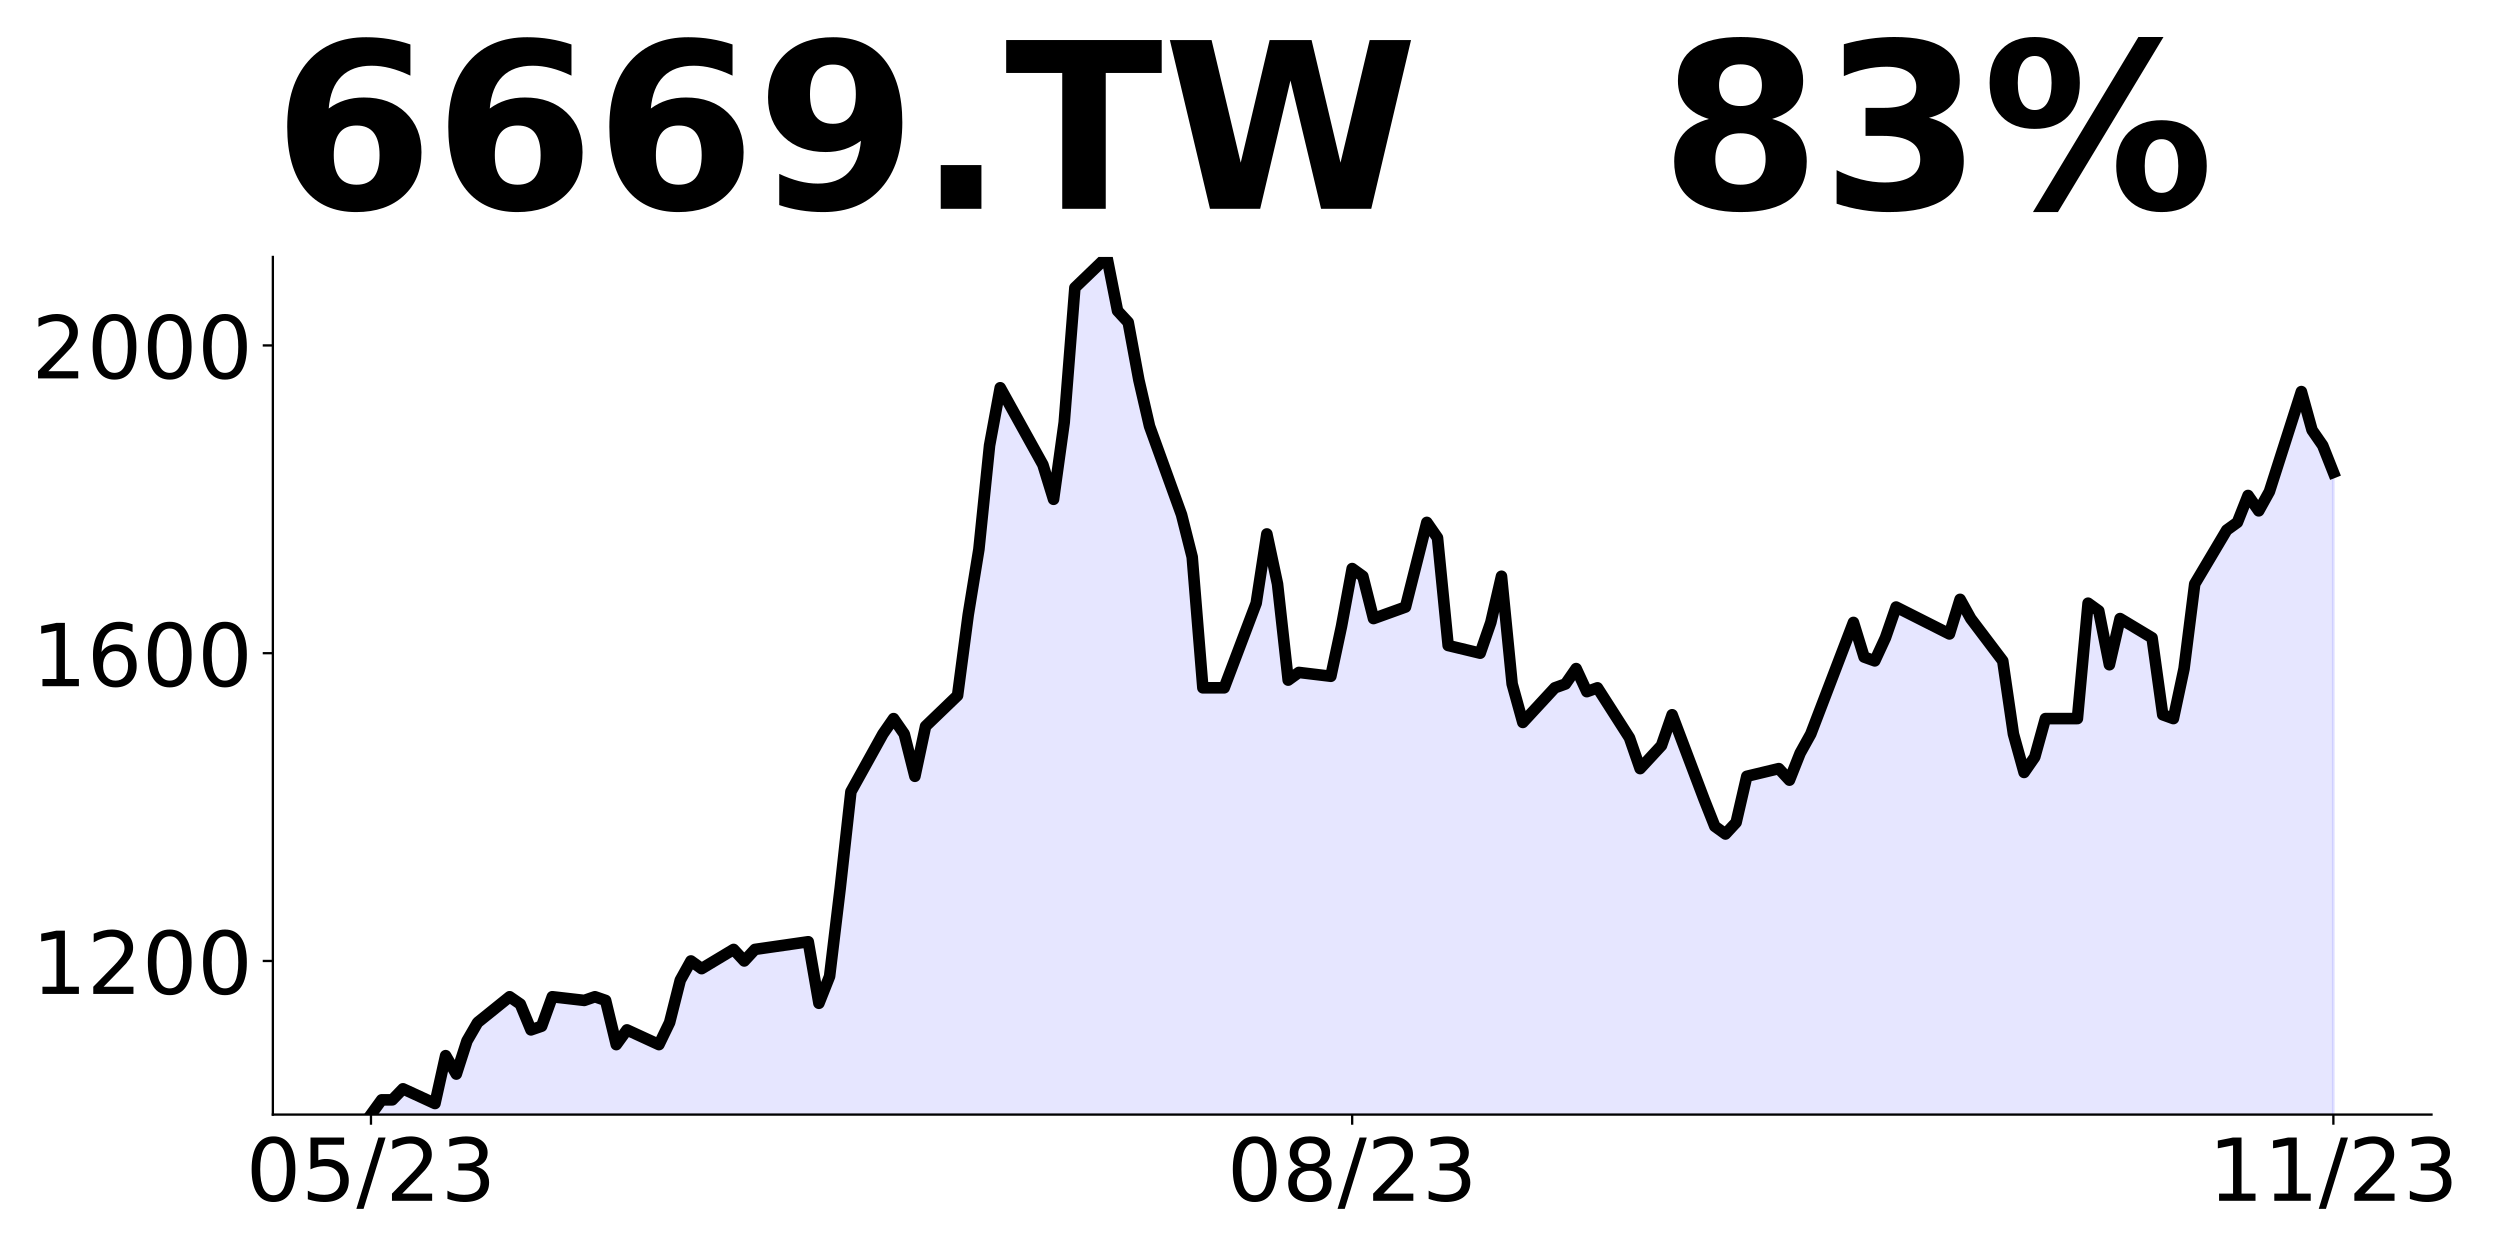
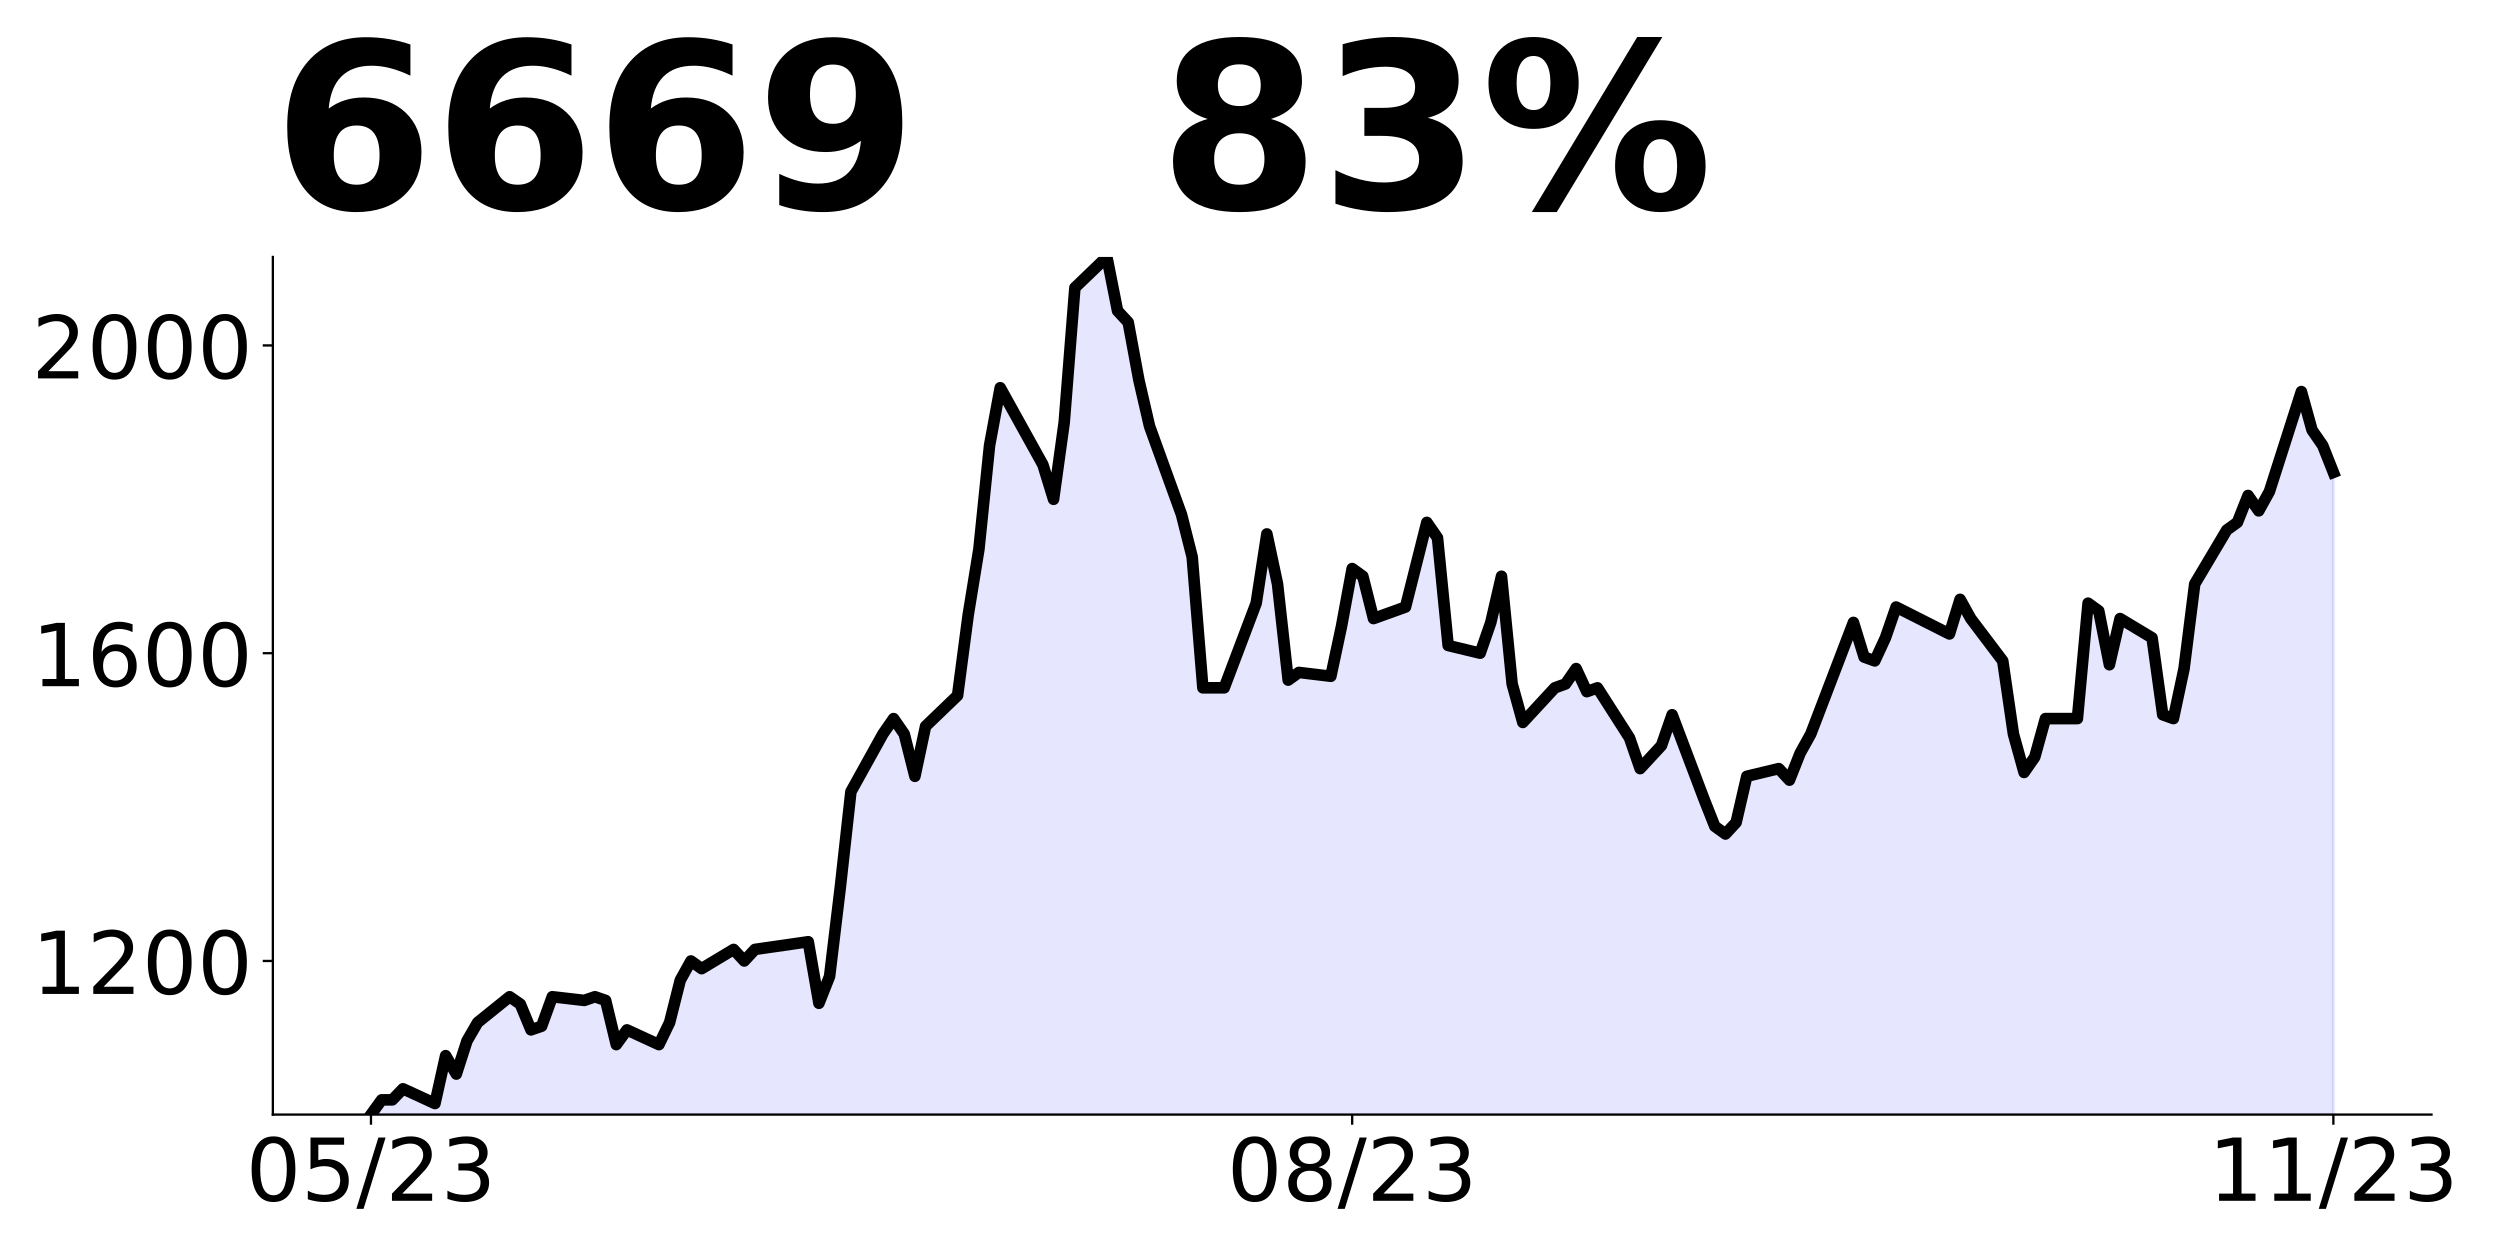
<svg xmlns="http://www.w3.org/2000/svg" xmlns:xlink="http://www.w3.org/1999/xlink" height="432pt" version="1.1" viewBox="0 0 864 432" width="864pt">
  <defs>
    <style type="text/css">
*{stroke-linecap:butt;stroke-linejoin:round;}
  </style>
  </defs>
  <g id="figure_1">
    <g id="patch_1">
      <path d="M 0 432  L 864 432  L 864 0  L 0 0  z " style="fill:none;" />
    </g>
    <g id="axes_1">
      <g id="patch_2">
        <path d="M 94.3 385.2  L 840.324 385.2  L 840.324 88.8  L 94.3 88.8  z " style="fill:none;" />
      </g>
      <g id="PolyCollection_1">
-         <path clip-path="url(#p036669cb72)" d="M 128.21 651.202  L 128.21 385.2  L 131.896 380.109  L 135.582 380.109  L 139.268 376.291  L 150.326 381.382  L 154.011 364.836  L 157.697 371.2  L 161.383 359.745  L 165.069 353.382  L 176.127 344.472  L 179.813 347.018  L 183.499 355.927  L 187.184 354.654  L 190.87 344.472  L 201.928 345.745  L 205.614 344.472  L 209.3 345.745  L 212.986 361.018  L 216.672 355.927  L 227.729 361.018  L 231.415 353.382  L 235.101 338.756  L 238.787 332.109  L 242.473 334.768  L 253.53 328.12  L 257.216 332.109  L 260.902 328.12  L 279.332 325.461  L 283.017 346.734  L 286.703 337.427  L 290.389 306.847  L 294.075 273.608  L 305.133 253.665  L 308.819 248.347  L 312.505 253.665  L 316.19 268.29  L 319.876 251.006  L 330.934 240.369  L 334.62 212.449  L 338.306 189.846  L 341.992 153.948  L 345.678 134.005  L 356.735 153.948  L 360.421 160.596  L 364.107 172.562  L 367.793 145.971  L 371.479 99.436  L 382.536 88.8  L 386.222 107.414  L 389.908 111.402  L 393.594 131.346  L 397.28 147.3  L 408.338 177.88  L 412.024 192.505  L 415.709 237.71  L 423.081 237.71  L 434.139 208.46  L 437.825 184.528  L 441.511 201.812  L 445.197 235.051  L 448.882 232.392  L 459.94 233.722  L 463.626 216.437  L 467.312 196.494  L 470.998 199.153  L 474.684 213.778  L 485.741 209.79  L 489.427 195.164  L 493.113 180.539  L 496.799 185.858  L 500.485 223.085  L 511.543 225.744  L 515.228 215.108  L 518.914 199.153  L 522.6 236.381  L 526.286 249.676  L 537.344 237.71  L 541.03 236.381  L 544.716 231.062  L 548.401 239.04  L 552.087 237.71  L 563.145 254.994  L 566.831 265.631  L 570.517 261.642  L 574.203 257.654  L 577.889 247.017  L 588.946 276.267  L 592.632 285.574  L 596.318 288.233  L 600.004 284.245  L 603.69 268.29  L 614.747 265.631  L 618.433 269.62  L 622.119 260.313  L 625.805 253.665  L 640.549 215.108  L 644.235 227.074  L 647.92 228.403  L 651.606 220.426  L 655.292 209.79  L 673.722 219.096  L 677.408 207.13  L 681.093 213.778  L 692.151 228.403  L 695.837 253.665  L 699.523 266.96  L 703.209 261.642  L 706.895 248.347  L 717.952 248.347  L 721.638 208.46  L 725.324 211.119  L 729.01 229.733  L 732.696 213.778  L 743.754 220.426  L 747.439 247.017  L 751.125 248.347  L 754.811 231.062  L 758.497 201.812  L 769.555 183.198  L 773.241 180.539  L 776.927 171.232  L 780.612 176.551  L 784.298 169.903  L 795.356 135.334  L 799.042 148.63  L 802.728 153.948  L 806.414 163.255  L 806.414 651.202  L 806.414 651.202  L 802.728 651.202  L 799.042 651.202  L 795.356 651.202  L 784.298 651.202  L 780.612 651.202  L 776.927 651.202  L 773.241 651.202  L 769.555 651.202  L 758.497 651.202  L 754.811 651.202  L 751.125 651.202  L 747.439 651.202  L 743.754 651.202  L 732.696 651.202  L 729.01 651.202  L 725.324 651.202  L 721.638 651.202  L 717.952 651.202  L 706.895 651.202  L 703.209 651.202  L 699.523 651.202  L 695.837 651.202  L 692.151 651.202  L 681.093 651.202  L 677.408 651.202  L 673.722 651.202  L 655.292 651.202  L 651.606 651.202  L 647.92 651.202  L 644.235 651.202  L 640.549 651.202  L 625.805 651.202  L 622.119 651.202  L 618.433 651.202  L 614.747 651.202  L 603.69 651.202  L 600.004 651.202  L 596.318 651.202  L 592.632 651.202  L 588.946 651.202  L 577.889 651.202  L 574.203 651.202  L 570.517 651.202  L 566.831 651.202  L 563.145 651.202  L 552.087 651.202  L 548.401 651.202  L 544.716 651.202  L 541.03 651.202  L 537.344 651.202  L 526.286 651.202  L 522.6 651.202  L 518.914 651.202  L 515.228 651.202  L 511.543 651.202  L 500.485 651.202  L 496.799 651.202  L 493.113 651.202  L 489.427 651.202  L 485.741 651.202  L 474.684 651.202  L 470.998 651.202  L 467.312 651.202  L 463.626 651.202  L 459.94 651.202  L 448.882 651.202  L 445.197 651.202  L 441.511 651.202  L 437.825 651.202  L 434.139 651.202  L 423.081 651.202  L 415.709 651.202  L 412.024 651.202  L 408.338 651.202  L 397.28 651.202  L 393.594 651.202  L 389.908 651.202  L 386.222 651.202  L 382.536 651.202  L 371.479 651.202  L 367.793 651.202  L 364.107 651.202  L 360.421 651.202  L 356.735 651.202  L 345.678 651.202  L 341.992 651.202  L 338.306 651.202  L 334.62 651.202  L 330.934 651.202  L 319.876 651.202  L 316.19 651.202  L 312.505 651.202  L 308.819 651.202  L 305.133 651.202  L 294.075 651.202  L 290.389 651.202  L 286.703 651.202  L 283.017 651.202  L 279.332 651.202  L 260.902 651.202  L 257.216 651.202  L 253.53 651.202  L 242.473 651.202  L 238.787 651.202  L 235.101 651.202  L 231.415 651.202  L 227.729 651.202  L 216.672 651.202  L 212.986 651.202  L 209.3 651.202  L 205.614 651.202  L 201.928 651.202  L 190.87 651.202  L 187.184 651.202  L 183.499 651.202  L 179.813 651.202  L 176.127 651.202  L 165.069 651.202  L 161.383 651.202  L 157.697 651.202  L 154.011 651.202  L 150.326 651.202  L 139.268 651.202  L 135.582 651.202  L 131.896 651.202  L 128.21 651.202  z " style="fill:#0000ff;fill-opacity:0.1;stroke:#0000ff;stroke-opacity:0.1;" />
+         <path clip-path="url(#pa80ba1c5bd)" d="M 128.21 651.202  L 128.21 385.2  L 131.896 380.109  L 135.582 380.109  L 139.268 376.291  L 150.326 381.382  L 154.011 364.836  L 157.697 371.2  L 161.383 359.745  L 165.069 353.382  L 176.127 344.472  L 179.813 347.018  L 183.499 355.927  L 187.184 354.654  L 190.87 344.472  L 201.928 345.745  L 205.614 344.472  L 209.3 345.745  L 212.986 361.018  L 216.672 355.927  L 227.729 361.018  L 231.415 353.382  L 235.101 338.756  L 238.787 332.109  L 242.473 334.768  L 253.53 328.12  L 257.216 332.109  L 260.902 328.12  L 279.332 325.461  L 283.017 346.734  L 286.703 337.427  L 290.389 306.847  L 294.075 273.608  L 305.133 253.665  L 308.819 248.347  L 312.505 253.665  L 316.19 268.29  L 319.876 251.006  L 330.934 240.369  L 334.62 212.449  L 338.306 189.846  L 341.992 153.948  L 345.678 134.005  L 356.735 153.948  L 360.421 160.596  L 364.107 172.562  L 367.793 145.971  L 371.479 99.436  L 382.536 88.8  L 386.222 107.414  L 389.908 111.402  L 393.594 131.346  L 397.28 147.3  L 408.338 177.88  L 412.024 192.505  L 415.709 237.71  L 423.081 237.71  L 434.139 208.46  L 437.825 184.528  L 441.511 201.812  L 445.197 235.051  L 448.882 232.392  L 459.94 233.722  L 463.626 216.437  L 467.312 196.494  L 470.998 199.153  L 474.684 213.778  L 485.741 209.79  L 489.427 195.164  L 493.113 180.539  L 496.799 185.858  L 500.485 223.085  L 511.543 225.744  L 515.228 215.108  L 518.914 199.153  L 522.6 236.381  L 526.286 249.676  L 537.344 237.71  L 541.03 236.381  L 544.716 231.062  L 548.401 239.04  L 552.087 237.71  L 563.145 254.994  L 566.831 265.631  L 570.517 261.642  L 574.203 257.654  L 577.889 247.017  L 588.946 276.267  L 592.632 285.574  L 596.318 288.233  L 600.004 284.245  L 603.69 268.29  L 614.747 265.631  L 618.433 269.62  L 622.119 260.313  L 625.805 253.665  L 640.549 215.108  L 644.235 227.074  L 647.92 228.403  L 651.606 220.426  L 655.292 209.79  L 673.722 219.096  L 677.408 207.13  L 681.093 213.778  L 692.151 228.403  L 695.837 253.665  L 699.523 266.96  L 703.209 261.642  L 706.895 248.347  L 717.952 248.347  L 721.638 208.46  L 725.324 211.119  L 729.01 229.733  L 732.696 213.778  L 743.754 220.426  L 747.439 247.017  L 751.125 248.347  L 754.811 231.062  L 758.497 201.812  L 769.555 183.198  L 773.241 180.539  L 776.927 171.232  L 780.612 176.551  L 784.298 169.903  L 795.356 135.334  L 799.042 148.63  L 802.728 153.948  L 806.414 163.255  L 806.414 651.202  L 806.414 651.202  L 802.728 651.202  L 799.042 651.202  L 795.356 651.202  L 784.298 651.202  L 780.612 651.202  L 776.927 651.202  L 773.241 651.202  L 769.555 651.202  L 758.497 651.202  L 754.811 651.202  L 751.125 651.202  L 747.439 651.202  L 743.754 651.202  L 732.696 651.202  L 729.01 651.202  L 725.324 651.202  L 721.638 651.202  L 717.952 651.202  L 706.895 651.202  L 703.209 651.202  L 699.523 651.202  L 695.837 651.202  L 692.151 651.202  L 681.093 651.202  L 677.408 651.202  L 673.722 651.202  L 655.292 651.202  L 651.606 651.202  L 647.92 651.202  L 644.235 651.202  L 640.549 651.202  L 625.805 651.202  L 622.119 651.202  L 618.433 651.202  L 614.747 651.202  L 603.69 651.202  L 600.004 651.202  L 596.318 651.202  L 592.632 651.202  L 588.946 651.202  L 577.889 651.202  L 574.203 651.202  L 570.517 651.202  L 566.831 651.202  L 563.145 651.202  L 552.087 651.202  L 548.401 651.202  L 544.716 651.202  L 541.03 651.202  L 537.344 651.202  L 526.286 651.202  L 522.6 651.202  L 518.914 651.202  L 515.228 651.202  L 511.543 651.202  L 500.485 651.202  L 496.799 651.202  L 493.113 651.202  L 489.427 651.202  L 485.741 651.202  L 474.684 651.202  L 470.998 651.202  L 467.312 651.202  L 463.626 651.202  L 459.94 651.202  L 448.882 651.202  L 445.197 651.202  L 441.511 651.202  L 437.825 651.202  L 434.139 651.202  L 423.081 651.202  L 415.709 651.202  L 412.024 651.202  L 408.338 651.202  L 397.28 651.202  L 393.594 651.202  L 389.908 651.202  L 386.222 651.202  L 382.536 651.202  L 371.479 651.202  L 367.793 651.202  L 364.107 651.202  L 360.421 651.202  L 356.735 651.202  L 345.678 651.202  L 341.992 651.202  L 338.306 651.202  L 334.62 651.202  L 330.934 651.202  L 319.876 651.202  L 316.19 651.202  L 312.505 651.202  L 308.819 651.202  L 305.133 651.202  L 294.075 651.202  L 290.389 651.202  L 286.703 651.202  L 283.017 651.202  L 279.332 651.202  L 260.902 651.202  L 257.216 651.202  L 253.53 651.202  L 242.473 651.202  L 238.787 651.202  L 235.101 651.202  L 231.415 651.202  L 227.729 651.202  L 216.672 651.202  L 212.986 651.202  L 209.3 651.202  L 205.614 651.202  L 201.928 651.202  L 190.87 651.202  L 187.184 651.202  L 183.499 651.202  L 179.813 651.202  L 176.127 651.202  L 165.069 651.202  L 161.383 651.202  L 157.697 651.202  L 154.011 651.202  L 150.326 651.202  L 139.268 651.202  L 135.582 651.202  L 131.896 651.202  L 128.21 651.202  z " style="fill:#0000ff;fill-opacity:0.1;stroke:#0000ff;stroke-opacity:0.1;" />
      </g>
      <g id="matplotlib.axis_1">
        <g id="xtick_1">
          <g id="line2d_1">
            <defs>
-               <path d="M 0 0  L 0 3.5  " id="m61cfa2930a" style="stroke:#000000;stroke-width:0.8;" />
+               <path d="M 0 0  L 0 3.5  " id="ma6405e0eec" style="stroke:#000000;stroke-width:0.8;" />
            </defs>
            <g>
-               <use style="stroke:#000000;stroke-width:0.8;" x="128.21" xlink:href="#m61cfa2930a" y="385.2" />
+               <use style="stroke:#000000;stroke-width:0.8;" x="128.21" xlink:href="#ma6405e0eec" y="385.2" />
            </g>
          </g>
          <g id="text_1">
            <defs>
              <path d="M 31.781 66.406  Q 24.172 66.406 20.328 58.906  Q 16.5 51.422 16.5 36.375  Q 16.5 21.391 20.328 13.891  Q 24.172 6.391 31.781 6.391  Q 39.453 6.391 43.281 13.891  Q 47.125 21.391 47.125 36.375  Q 47.125 51.422 43.281 58.906  Q 39.453 66.406 31.781 66.406  z M 31.781 74.219  Q 44.047 74.219 50.516 64.516  Q 56.984 54.828 56.984 36.375  Q 56.984 17.969 50.516 8.266  Q 44.047 -1.422 31.781 -1.422  Q 19.531 -1.422 13.062 8.266  Q 6.594 17.969 6.594 36.375  Q 6.594 54.828 13.062 64.516  Q 19.531 74.219 31.781 74.219  z " id="DejaVuSans-48" />
              <path d="M 10.797 72.906  L 49.516 72.906  L 49.516 64.594  L 19.828 64.594  L 19.828 46.734  Q 21.969 47.469 24.109 47.828  Q 26.266 48.188 28.422 48.188  Q 40.625 48.188 47.75 41.5  Q 54.891 34.812 54.891 23.391  Q 54.891 11.625 47.562 5.094  Q 40.234 -1.422 26.906 -1.422  Q 22.312 -1.422 17.547 -0.641  Q 12.797 0.141 7.719 1.703  L 7.719 11.625  Q 12.109 9.234 16.797 8.062  Q 21.484 6.891 26.703 6.891  Q 35.156 6.891 40.078 11.328  Q 45.016 15.766 45.016 23.391  Q 45.016 31 40.078 35.438  Q 35.156 39.891 26.703 39.891  Q 22.75 39.891 18.812 39.016  Q 14.891 38.141 10.797 36.281  z " id="DejaVuSans-53" />
              <path d="M 25.391 72.906  L 33.688 72.906  L 8.297 -9.281  L 0 -9.281  z " id="DejaVuSans-47" />
              <path d="M 19.188 8.297  L 53.609 8.297  L 53.609 0  L 7.328 0  L 7.328 8.297  Q 12.938 14.109 22.625 23.891  Q 32.328 33.688 34.812 36.531  Q 39.547 41.844 41.422 45.531  Q 43.312 49.219 43.312 52.781  Q 43.312 58.594 39.234 62.25  Q 35.156 65.922 28.609 65.922  Q 23.969 65.922 18.812 64.312  Q 13.672 62.703 7.812 59.422  L 7.812 69.391  Q 13.766 71.781 18.938 73  Q 24.125 74.219 28.422 74.219  Q 39.75 74.219 46.484 68.547  Q 53.219 62.891 53.219 53.422  Q 53.219 48.922 51.531 44.891  Q 49.859 40.875 45.406 35.406  Q 44.188 33.984 37.641 27.219  Q 31.109 20.453 19.188 8.297  z " id="DejaVuSans-50" />
              <path d="M 40.578 39.312  Q 47.656 37.797 51.625 33  Q 55.609 28.219 55.609 21.188  Q 55.609 10.406 48.188 4.484  Q 40.766 -1.422 27.094 -1.422  Q 22.516 -1.422 17.656 -0.516  Q 12.797 0.391 7.625 2.203  L 7.625 11.719  Q 11.719 9.328 16.594 8.109  Q 21.484 6.891 26.812 6.891  Q 36.078 6.891 40.938 10.547  Q 45.797 14.203 45.797 21.188  Q 45.797 27.641 41.281 31.266  Q 36.766 34.906 28.719 34.906  L 20.219 34.906  L 20.219 43.016  L 29.109 43.016  Q 36.375 43.016 40.234 45.922  Q 44.094 48.828 44.094 54.297  Q 44.094 59.906 40.109 62.906  Q 36.141 65.922 28.719 65.922  Q 24.656 65.922 20.016 65.031  Q 15.375 64.156 9.812 62.312  L 9.812 71.094  Q 15.438 72.656 20.344 73.438  Q 25.25 74.219 29.594 74.219  Q 40.828 74.219 47.359 69.109  Q 53.906 64.016 53.906 55.328  Q 53.906 49.266 50.438 45.094  Q 46.969 40.922 40.578 39.312  z " id="DejaVuSans-51" />
            </defs>
            <g transform="translate(84.98205 414.9953)scale(0.3 -0.3)">
              <use xlink:href="#DejaVuSans-48" />
              <use x="63.623" xlink:href="#DejaVuSans-53" />
              <use x="127.246" xlink:href="#DejaVuSans-47" />
              <use x="160.938" xlink:href="#DejaVuSans-50" />
              <use x="224.561" xlink:href="#DejaVuSans-51" />
            </g>
          </g>
        </g>
        <g id="xtick_2">
          <g id="line2d_2">
            <g>
-               <use style="stroke:#000000;stroke-width:0.8;" x="467.312" xlink:href="#m61cfa2930a" y="385.2" />
+               <use style="stroke:#000000;stroke-width:0.8;" x="467.312" xlink:href="#ma6405e0eec" y="385.2" />
            </g>
          </g>
          <g id="text_2">
            <defs>
              <path d="M 31.781 34.625  Q 24.75 34.625 20.719 30.859  Q 16.703 27.094 16.703 20.516  Q 16.703 13.922 20.719 10.156  Q 24.75 6.391 31.781 6.391  Q 38.812 6.391 42.859 10.172  Q 46.922 13.969 46.922 20.516  Q 46.922 27.094 42.891 30.859  Q 38.875 34.625 31.781 34.625  z M 21.922 38.812  Q 15.578 40.375 12.031 44.719  Q 8.5 49.078 8.5 55.328  Q 8.5 64.062 14.719 69.141  Q 20.953 74.219 31.781 74.219  Q 42.672 74.219 48.875 69.141  Q 55.078 64.062 55.078 55.328  Q 55.078 49.078 51.531 44.719  Q 48 40.375 41.703 38.812  Q 48.828 37.156 52.797 32.312  Q 56.781 27.484 56.781 20.516  Q 56.781 9.906 50.312 4.234  Q 43.844 -1.422 31.781 -1.422  Q 19.734 -1.422 13.25 4.234  Q 6.781 9.906 6.781 20.516  Q 6.781 27.484 10.781 32.312  Q 14.797 37.156 21.922 38.812  z M 18.312 54.391  Q 18.312 48.734 21.844 45.562  Q 25.391 42.391 31.781 42.391  Q 38.141 42.391 41.719 45.562  Q 45.312 48.734 45.312 54.391  Q 45.312 60.062 41.719 63.234  Q 38.141 66.406 31.781 66.406  Q 25.391 66.406 21.844 63.234  Q 18.312 60.062 18.312 54.391  z " id="DejaVuSans-56" />
            </defs>
            <g transform="translate(424.0838 414.9953)scale(0.3 -0.3)">
              <use xlink:href="#DejaVuSans-48" />
              <use x="63.623" xlink:href="#DejaVuSans-56" />
              <use x="127.246" xlink:href="#DejaVuSans-47" />
              <use x="160.938" xlink:href="#DejaVuSans-50" />
              <use x="224.561" xlink:href="#DejaVuSans-51" />
            </g>
          </g>
        </g>
        <g id="xtick_3">
          <g id="line2d_3">
            <g>
-               <use style="stroke:#000000;stroke-width:0.8;" x="806.414" xlink:href="#m61cfa2930a" y="385.2" />
+               <use style="stroke:#000000;stroke-width:0.8;" x="806.414" xlink:href="#ma6405e0eec" y="385.2" />
            </g>
          </g>
          <g id="text_3">
            <defs>
              <path d="M 12.406 8.297  L 28.516 8.297  L 28.516 63.922  L 10.984 60.406  L 10.984 69.391  L 28.422 72.906  L 38.281 72.906  L 38.281 8.297  L 54.391 8.297  L 54.391 0  L 12.406 0  z " id="DejaVuSans-49" />
            </defs>
            <g transform="translate(763.1856 414.9953)scale(0.3 -0.3)">
              <use xlink:href="#DejaVuSans-49" />
              <use x="63.623" xlink:href="#DejaVuSans-49" />
              <use x="127.246" xlink:href="#DejaVuSans-47" />
              <use x="160.938" xlink:href="#DejaVuSans-50" />
              <use x="224.561" xlink:href="#DejaVuSans-51" />
            </g>
          </g>
        </g>
      </g>
      <g id="matplotlib.axis_2">
        <g id="ytick_1">
          <g id="line2d_4">
            <defs>
-               <path d="M 0 0  L -3.5 0  " id="m4b1f2ffcc1" style="stroke:#000000;stroke-width:0.8;" />
+               <path d="M 0 0  L -3.5 0  " id="me785a7d602" style="stroke:#000000;stroke-width:0.8;" />
            </defs>
            <g>
-               <use style="stroke:#000000;stroke-width:0.8;" x="94.3" xlink:href="#m4b1f2ffcc1" y="332.109" />
+               <use style="stroke:#000000;stroke-width:0.8;" x="94.3" xlink:href="#me785a7d602" y="332.109" />
            </g>
          </g>
          <g id="text_4">
            <g transform="translate(10.95 343.5063)scale(0.3 -0.3)">
              <use xlink:href="#DejaVuSans-49" />
              <use x="63.623" xlink:href="#DejaVuSans-50" />
              <use x="127.246" xlink:href="#DejaVuSans-48" />
              <use x="190.869" xlink:href="#DejaVuSans-48" />
            </g>
          </g>
        </g>
        <g id="ytick_2">
          <g id="line2d_5">
            <g>
-               <use style="stroke:#000000;stroke-width:0.8;" x="94.3" xlink:href="#m4b1f2ffcc1" y="225.744" />
+               <use style="stroke:#000000;stroke-width:0.8;" x="94.3" xlink:href="#me785a7d602" y="225.744" />
            </g>
          </g>
          <g id="text_5">
            <defs>
              <path d="M 33.016 40.375  Q 26.375 40.375 22.484 35.828  Q 18.609 31.297 18.609 23.391  Q 18.609 15.531 22.484 10.953  Q 26.375 6.391 33.016 6.391  Q 39.656 6.391 43.531 10.953  Q 47.406 15.531 47.406 23.391  Q 47.406 31.297 43.531 35.828  Q 39.656 40.375 33.016 40.375  z M 52.594 71.297  L 52.594 62.312  Q 48.875 64.062 45.094 64.984  Q 41.312 65.922 37.594 65.922  Q 27.828 65.922 22.672 59.328  Q 17.531 52.734 16.797 39.406  Q 19.672 43.656 24.016 45.922  Q 28.375 48.188 33.594 48.188  Q 44.578 48.188 50.953 41.516  Q 57.328 34.859 57.328 23.391  Q 57.328 12.156 50.688 5.359  Q 44.047 -1.422 33.016 -1.422  Q 20.359 -1.422 13.672 8.266  Q 6.984 17.969 6.984 36.375  Q 6.984 53.656 15.188 63.938  Q 23.391 74.219 37.203 74.219  Q 40.922 74.219 44.703 73.484  Q 48.484 72.75 52.594 71.297  z " id="DejaVuSans-54" />
            </defs>
            <g transform="translate(10.95 237.1419)scale(0.3 -0.3)">
              <use xlink:href="#DejaVuSans-49" />
              <use x="63.623" xlink:href="#DejaVuSans-54" />
              <use x="127.246" xlink:href="#DejaVuSans-48" />
              <use x="190.869" xlink:href="#DejaVuSans-48" />
            </g>
          </g>
        </g>
        <g id="ytick_3">
          <g id="line2d_6">
            <g>
-               <use style="stroke:#000000;stroke-width:0.8;" x="94.3" xlink:href="#m4b1f2ffcc1" y="119.38" />
+               <use style="stroke:#000000;stroke-width:0.8;" x="94.3" xlink:href="#me785a7d602" y="119.38" />
            </g>
          </g>
          <g id="text_6">
            <g transform="translate(10.95 130.7774)scale(0.3 -0.3)">
              <use xlink:href="#DejaVuSans-50" />
              <use x="63.623" xlink:href="#DejaVuSans-48" />
              <use x="127.246" xlink:href="#DejaVuSans-48" />
              <use x="190.869" xlink:href="#DejaVuSans-48" />
            </g>
          </g>
        </g>
      </g>
      <g id="line2d_7">
-         <path clip-path="url(#p036669cb72)" d="M 128.21 385.2  L 131.896 380.109  L 135.582 380.109  L 139.268 376.291  L 150.326 381.382  L 154.011 364.836  L 157.697 371.2  L 161.383 359.745  L 165.069 353.382  L 176.127 344.472  L 179.813 347.018  L 183.499 355.927  L 187.184 354.654  L 190.87 344.472  L 201.928 345.745  L 205.614 344.472  L 209.3 345.745  L 212.986 361.018  L 216.672 355.927  L 227.729 361.018  L 231.415 353.382  L 235.101 338.756  L 238.787 332.109  L 242.473 334.768  L 253.53 328.12  L 257.216 332.109  L 260.902 328.12  L 279.332 325.461  L 283.017 346.734  L 286.703 337.427  L 290.389 306.847  L 294.075 273.608  L 305.133 253.665  L 308.819 248.347  L 312.505 253.665  L 316.19 268.29  L 319.876 251.006  L 330.934 240.369  L 334.62 212.449  L 338.306 189.846  L 341.992 153.948  L 345.678 134.005  L 356.735 153.948  L 360.421 160.596  L 364.107 172.562  L 367.793 145.971  L 371.479 99.436  L 382.536 88.8  L 386.222 107.414  L 389.908 111.402  L 393.594 131.346  L 397.28 147.3  L 408.338 177.88  L 412.024 192.505  L 415.709 237.71  L 423.081 237.71  L 434.139 208.46  L 437.825 184.528  L 441.511 201.812  L 445.197 235.051  L 448.882 232.392  L 459.94 233.722  L 463.626 216.437  L 467.312 196.494  L 470.998 199.153  L 474.684 213.778  L 485.741 209.79  L 489.427 195.164  L 493.113 180.539  L 496.799 185.858  L 500.485 223.085  L 511.543 225.744  L 515.228 215.108  L 518.914 199.153  L 522.6 236.381  L 526.286 249.676  L 537.344 237.71  L 541.03 236.381  L 544.716 231.062  L 548.401 239.04  L 552.087 237.71  L 563.145 254.994  L 566.831 265.631  L 570.517 261.642  L 574.203 257.654  L 577.889 247.017  L 588.946 276.267  L 592.632 285.574  L 596.318 288.233  L 600.004 284.245  L 603.69 268.29  L 614.747 265.631  L 618.433 269.62  L 622.119 260.313  L 625.805 253.665  L 640.549 215.108  L 644.235 227.074  L 647.92 228.403  L 651.606 220.426  L 655.292 209.79  L 673.722 219.096  L 677.408 207.13  L 681.093 213.778  L 692.151 228.403  L 695.837 253.665  L 699.523 266.96  L 703.209 261.642  L 706.895 248.347  L 717.952 248.347  L 721.638 208.46  L 725.324 211.119  L 729.01 229.733  L 732.696 213.778  L 743.754 220.426  L 747.439 247.017  L 751.125 248.347  L 754.811 231.062  L 758.497 201.812  L 769.555 183.198  L 773.241 180.539  L 776.927 171.232  L 780.612 176.551  L 784.298 169.903  L 795.356 135.334  L 799.042 148.63  L 802.728 153.948  L 806.414 163.255  " style="fill:none;stroke:#000000;stroke-linecap:square;stroke-width:4;" />
+         <path clip-path="url(#pa80ba1c5bd)" d="M 128.21 385.2  L 131.896 380.109  L 135.582 380.109  L 139.268 376.291  L 150.326 381.382  L 154.011 364.836  L 157.697 371.2  L 161.383 359.745  L 165.069 353.382  L 176.127 344.472  L 179.813 347.018  L 183.499 355.927  L 187.184 354.654  L 190.87 344.472  L 201.928 345.745  L 205.614 344.472  L 209.3 345.745  L 212.986 361.018  L 216.672 355.927  L 227.729 361.018  L 231.415 353.382  L 235.101 338.756  L 238.787 332.109  L 242.473 334.768  L 253.53 328.12  L 257.216 332.109  L 260.902 328.12  L 279.332 325.461  L 283.017 346.734  L 286.703 337.427  L 290.389 306.847  L 294.075 273.608  L 305.133 253.665  L 308.819 248.347  L 312.505 253.665  L 316.19 268.29  L 319.876 251.006  L 330.934 240.369  L 334.62 212.449  L 338.306 189.846  L 341.992 153.948  L 345.678 134.005  L 356.735 153.948  L 360.421 160.596  L 364.107 172.562  L 367.793 145.971  L 371.479 99.436  L 382.536 88.8  L 386.222 107.414  L 389.908 111.402  L 393.594 131.346  L 397.28 147.3  L 408.338 177.88  L 412.024 192.505  L 415.709 237.71  L 423.081 237.71  L 434.139 208.46  L 437.825 184.528  L 441.511 201.812  L 445.197 235.051  L 448.882 232.392  L 459.94 233.722  L 463.626 216.437  L 467.312 196.494  L 470.998 199.153  L 474.684 213.778  L 485.741 209.79  L 489.427 195.164  L 493.113 180.539  L 496.799 185.858  L 500.485 223.085  L 511.543 225.744  L 515.228 215.108  L 518.914 199.153  L 522.6 236.381  L 526.286 249.676  L 537.344 237.71  L 541.03 236.381  L 544.716 231.062  L 548.401 239.04  L 552.087 237.71  L 563.145 254.994  L 566.831 265.631  L 570.517 261.642  L 574.203 257.654  L 577.889 247.017  L 588.946 276.267  L 592.632 285.574  L 596.318 288.233  L 600.004 284.245  L 603.69 268.29  L 614.747 265.631  L 618.433 269.62  L 622.119 260.313  L 625.805 253.665  L 640.549 215.108  L 644.235 227.074  L 647.92 228.403  L 651.606 220.426  L 655.292 209.79  L 673.722 219.096  L 677.408 207.13  L 681.093 213.778  L 692.151 228.403  L 695.837 253.665  L 699.523 266.96  L 703.209 261.642  L 706.895 248.347  L 717.952 248.347  L 721.638 208.46  L 725.324 211.119  L 729.01 229.733  L 732.696 213.778  L 743.754 220.426  L 747.439 247.017  L 751.125 248.347  L 754.811 231.062  L 758.497 201.812  L 769.555 183.198  L 773.241 180.539  L 776.927 171.232  L 780.612 176.551  L 784.298 169.903  L 795.356 135.334  L 799.042 148.63  L 802.728 153.948  L 806.414 163.255  " style="fill:none;stroke:#000000;stroke-linecap:square;stroke-width:4;" />
      </g>
      <g id="patch_3">
        <path d="M 94.3 385.2  L 94.3 88.8  " style="fill:none;stroke:#000000;stroke-linecap:square;stroke-linejoin:miter;stroke-width:0.8;" />
      </g>
      <g id="patch_4">
        <path d="M 94.3 385.2  L 840.324 385.2  " style="fill:none;stroke:#000000;stroke-linecap:square;stroke-linejoin:miter;stroke-width:0.8;" />
      </g>
      <g id="text_7">
        <defs>
          <path d="M 36.188 35.984  Q 31.25 35.984 28.781 32.781  Q 26.312 29.594 26.312 23.188  Q 26.312 16.797 28.781 13.594  Q 31.25 10.406 36.188 10.406  Q 41.156 10.406 43.625 13.594  Q 46.094 16.797 46.094 23.188  Q 46.094 29.594 43.625 32.781  Q 41.156 35.984 36.188 35.984  z M 59.422 71  L 59.422 57.516  Q 54.781 59.719 50.672 60.766  Q 46.578 61.812 42.672 61.812  Q 34.281 61.812 29.594 57.141  Q 24.906 52.484 24.125 43.312  Q 27.344 45.703 31.094 46.891  Q 34.859 48.094 39.312 48.094  Q 50.484 48.094 57.344 41.547  Q 64.203 35.016 64.203 24.422  Q 64.203 12.703 56.531 5.641  Q 48.875 -1.422 35.984 -1.422  Q 21.781 -1.422 13.984 8.172  Q 6.203 17.781 6.203 35.406  Q 6.203 53.469 15.312 63.797  Q 24.422 74.125 40.281 74.125  Q 45.312 74.125 50.047 73.344  Q 54.781 72.562 59.422 71  z " id="DejaVuSans-Bold-54" />
          <path d="M 10.016 1.609  L 10.016 15.094  Q 14.5 12.984 18.594 11.938  Q 22.703 10.891 26.703 10.891  Q 35.109 10.891 39.797 15.547  Q 44.484 20.219 45.312 29.391  Q 42 26.953 38.234 25.734  Q 34.469 24.516 30.078 24.516  Q 18.891 24.516 12.031 31.031  Q 5.172 37.547 5.172 48.188  Q 5.172 59.969 12.812 67.047  Q 20.453 74.125 33.297 74.125  Q 47.562 74.125 55.375 64.5  Q 63.188 54.891 63.188 37.312  Q 63.188 19.234 54.047 8.906  Q 44.922 -1.422 29 -1.422  Q 23.875 -1.422 19.188 -0.656  Q 14.5 0.094 10.016 1.609  z M 33.203 36.719  Q 38.141 36.719 40.625 39.906  Q 43.109 43.109 43.109 49.516  Q 43.109 55.859 40.625 59.078  Q 38.141 62.312 33.203 62.312  Q 28.266 62.312 25.781 59.078  Q 23.297 55.859 23.297 49.516  Q 23.297 43.109 25.781 39.906  Q 28.266 36.719 33.203 36.719  z " id="DejaVuSans-Bold-57" />
-           <path d="M 10.203 18.891  L 27.781 18.891  L 27.781 0  L 10.203 0  z " id="DejaVuSans-Bold-46" />
-           <path d="M 0.484 72.906  L 67.672 72.906  L 67.672 58.688  L 43.5 58.688  L 43.5 0  L 24.703 0  L 24.703 58.688  L 0.484 58.688  z " id="DejaVuSans-Bold-84" />
-           <path d="M 2.984 72.906  L 21 72.906  L 33.594 19.922  L 46.094 72.906  L 64.203 72.906  L 76.703 19.922  L 89.312 72.906  L 107.172 72.906  L 89.984 0  L 68.312 0  L 55.078 55.422  L 42 0  L 20.312 0  z " id="DejaVuSans-Bold-87" />
          <path id="DejaVuSans-Bold-32" />
          <path d="M 34.812 32.625  Q 29.547 32.625 26.703 29.734  Q 23.875 26.859 23.875 21.484  Q 23.875 16.109 26.703 13.25  Q 29.547 10.406 34.812 10.406  Q 40.047 10.406 42.828 13.25  Q 45.609 16.109 45.609 21.484  Q 45.609 26.906 42.828 29.766  Q 40.047 32.625 34.812 32.625  z M 21.094 38.812  Q 14.453 40.828 11.078 44.969  Q 7.719 49.125 7.719 55.328  Q 7.719 64.547 14.594 69.375  Q 21.484 74.219 34.812 74.219  Q 48.047 74.219 54.922 69.406  Q 61.812 64.594 61.812 55.328  Q 61.812 49.125 58.422 44.969  Q 55.031 40.828 48.391 38.812  Q 55.812 36.766 59.594 32.156  Q 63.375 27.547 63.375 20.516  Q 63.375 9.672 56.172 4.125  Q 48.969 -1.422 34.812 -1.422  Q 20.609 -1.422 13.359 4.125  Q 6.109 9.672 6.109 20.516  Q 6.109 27.547 9.891 32.156  Q 13.672 36.766 21.094 38.812  z M 25.484 53.422  Q 25.484 49.078 27.906 46.734  Q 30.328 44.391 34.812 44.391  Q 39.203 44.391 41.594 46.734  Q 44 49.078 44 53.422  Q 44 57.766 41.594 60.078  Q 39.203 62.406 34.812 62.406  Q 30.328 62.406 27.906 60.062  Q 25.484 57.719 25.484 53.422  z " id="DejaVuSans-Bold-56" />
          <path d="M 46.578 39.312  Q 53.953 37.406 57.781 32.688  Q 61.625 27.984 61.625 20.703  Q 61.625 9.859 53.312 4.219  Q 45.016 -1.422 29.109 -1.422  Q 23.484 -1.422 17.844 -0.516  Q 12.203 0.391 6.688 2.203  L 6.688 16.703  Q 11.969 14.062 17.156 12.719  Q 22.359 11.375 27.391 11.375  Q 34.859 11.375 38.844 13.953  Q 42.828 16.547 42.828 21.391  Q 42.828 26.375 38.75 28.938  Q 34.672 31.5 26.703 31.5  L 19.188 31.5  L 19.188 43.609  L 27.094 43.609  Q 34.188 43.609 37.641 45.828  Q 41.109 48.047 41.109 52.594  Q 41.109 56.781 37.734 59.078  Q 34.375 61.375 28.219 61.375  Q 23.688 61.375 19.047 60.344  Q 14.406 59.328 9.812 57.328  L 9.812 71.094  Q 15.375 72.656 20.844 73.438  Q 26.312 74.219 31.594 74.219  Q 45.797 74.219 52.844 69.547  Q 59.906 64.891 59.906 55.516  Q 59.906 49.125 56.531 45.047  Q 53.172 40.969 46.578 39.312  z " id="DejaVuSans-Bold-51" />
          <path d="M 77.484 30.078  Q 74.031 30.078 72.125 27.078  Q 70.219 24.078 70.219 18.5  Q 70.219 12.891 72.094 9.891  Q 73.969 6.891 77.484 6.891  Q 81 6.891 82.859 9.891  Q 84.719 12.891 84.719 18.5  Q 84.719 24.078 82.828 27.078  Q 80.953 30.078 77.484 30.078  z M 77.484 38.281  Q 86.578 38.281 91.797 33  Q 97.016 27.734 97.016 18.5  Q 97.016 9.281 91.797 3.922  Q 86.578 -1.422 77.484 -1.422  Q 68.406 -1.422 63.156 3.922  Q 57.906 9.281 57.906 18.5  Q 57.906 27.688 63.156 32.984  Q 68.406 38.281 77.484 38.281  z M 32.719 -1.422  L 21.922 -1.422  L 67.484 74.219  L 78.328 74.219  z M 22.703 74.219  Q 31.781 74.219 36.984 68.922  Q 42.188 63.625 42.188 54.391  Q 42.188 45.172 36.984 39.844  Q 31.781 34.516 22.703 34.516  Q 13.625 34.516 8.422 39.844  Q 3.219 45.172 3.219 54.391  Q 3.219 63.625 8.422 68.922  Q 13.625 74.219 22.703 74.219  z M 22.703 66.016  Q 19.188 66.016 17.281 62.984  Q 15.375 59.969 15.375 54.391  Q 15.375 48.781 17.281 45.719  Q 19.188 42.672 22.703 42.672  Q 26.219 42.672 28.094 45.719  Q 29.984 48.781 29.984 54.391  Q 29.984 59.969 28.078 62.984  Q 26.172 66.016 22.703 66.016  z " id="DejaVuSans-Bold-37" />
        </defs>
        <g transform="translate(94.3 72.1625)scale(0.8 -0.8)">
          <use xlink:href="#DejaVuSans-Bold-54" />
          <use x="69.58" xlink:href="#DejaVuSans-Bold-54" />
          <use x="139.16" xlink:href="#DejaVuSans-Bold-54" />
          <use x="208.74" xlink:href="#DejaVuSans-Bold-57" />
-           <use x="278.32" xlink:href="#DejaVuSans-Bold-46" />
-           <use x="316.309" xlink:href="#DejaVuSans-Bold-84" />
-           <use x="384.521" xlink:href="#DejaVuSans-Bold-87" />
-           <use x="494.824" xlink:href="#DejaVuSans-Bold-32" />
-           <use x="529.639" xlink:href="#DejaVuSans-Bold-32" />
-           <use x="564.453" xlink:href="#DejaVuSans-Bold-32" />
-           <use x="599.268" xlink:href="#DejaVuSans-Bold-56" />
-           <use x="668.848" xlink:href="#DejaVuSans-Bold-51" />
-           <use x="738.428" xlink:href="#DejaVuSans-Bold-37" />
+           <use x="278.32" xlink:href="#DejaVuSans-Bold-32" />
+           <use x="313.135" xlink:href="#DejaVuSans-Bold-32" />
+           <use x="347.949" xlink:href="#DejaVuSans-Bold-32" />
+           <use x="382.764" xlink:href="#DejaVuSans-Bold-56" />
+           <use x="452.344" xlink:href="#DejaVuSans-Bold-51" />
+           <use x="521.924" xlink:href="#DejaVuSans-Bold-37" />
        </g>
      </g>
    </g>
  </g>
  <defs>
-     <clipPath id="p036669cb72">
+     <clipPath id="pa80ba1c5bd">
      <rect height="296.4" width="746.024" x="94.3" y="88.8" />
    </clipPath>
  </defs>
</svg>
